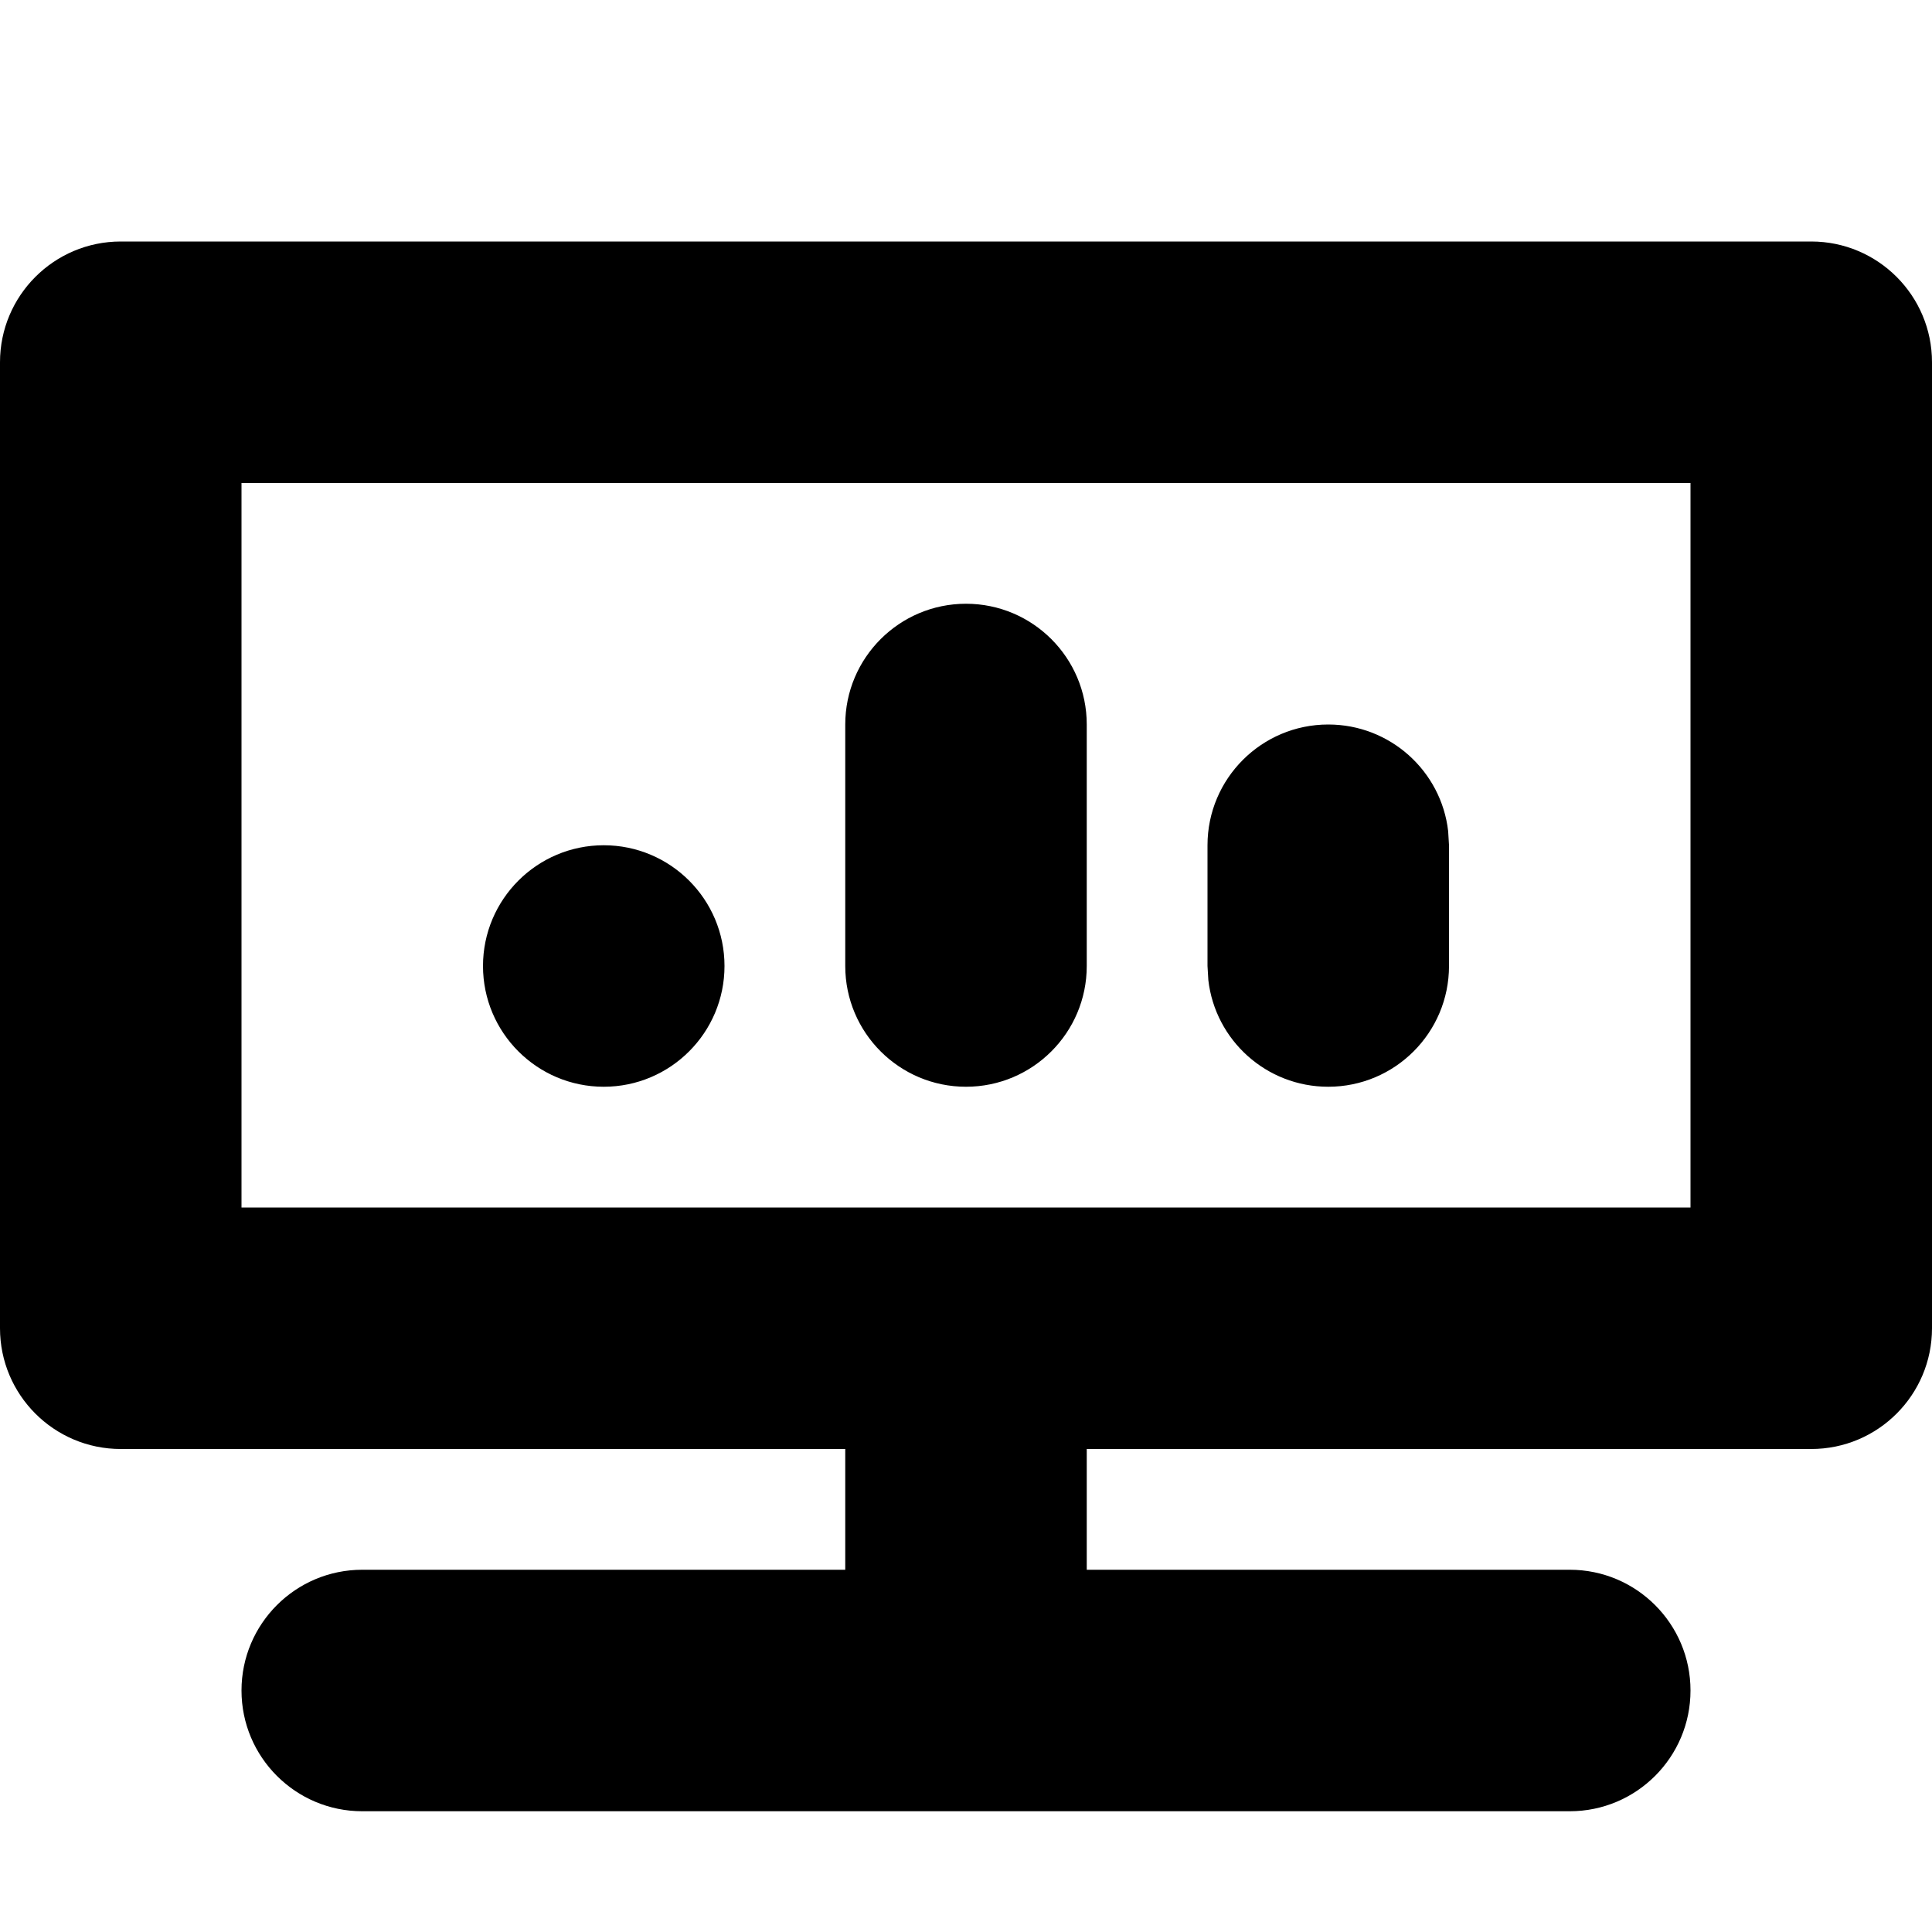
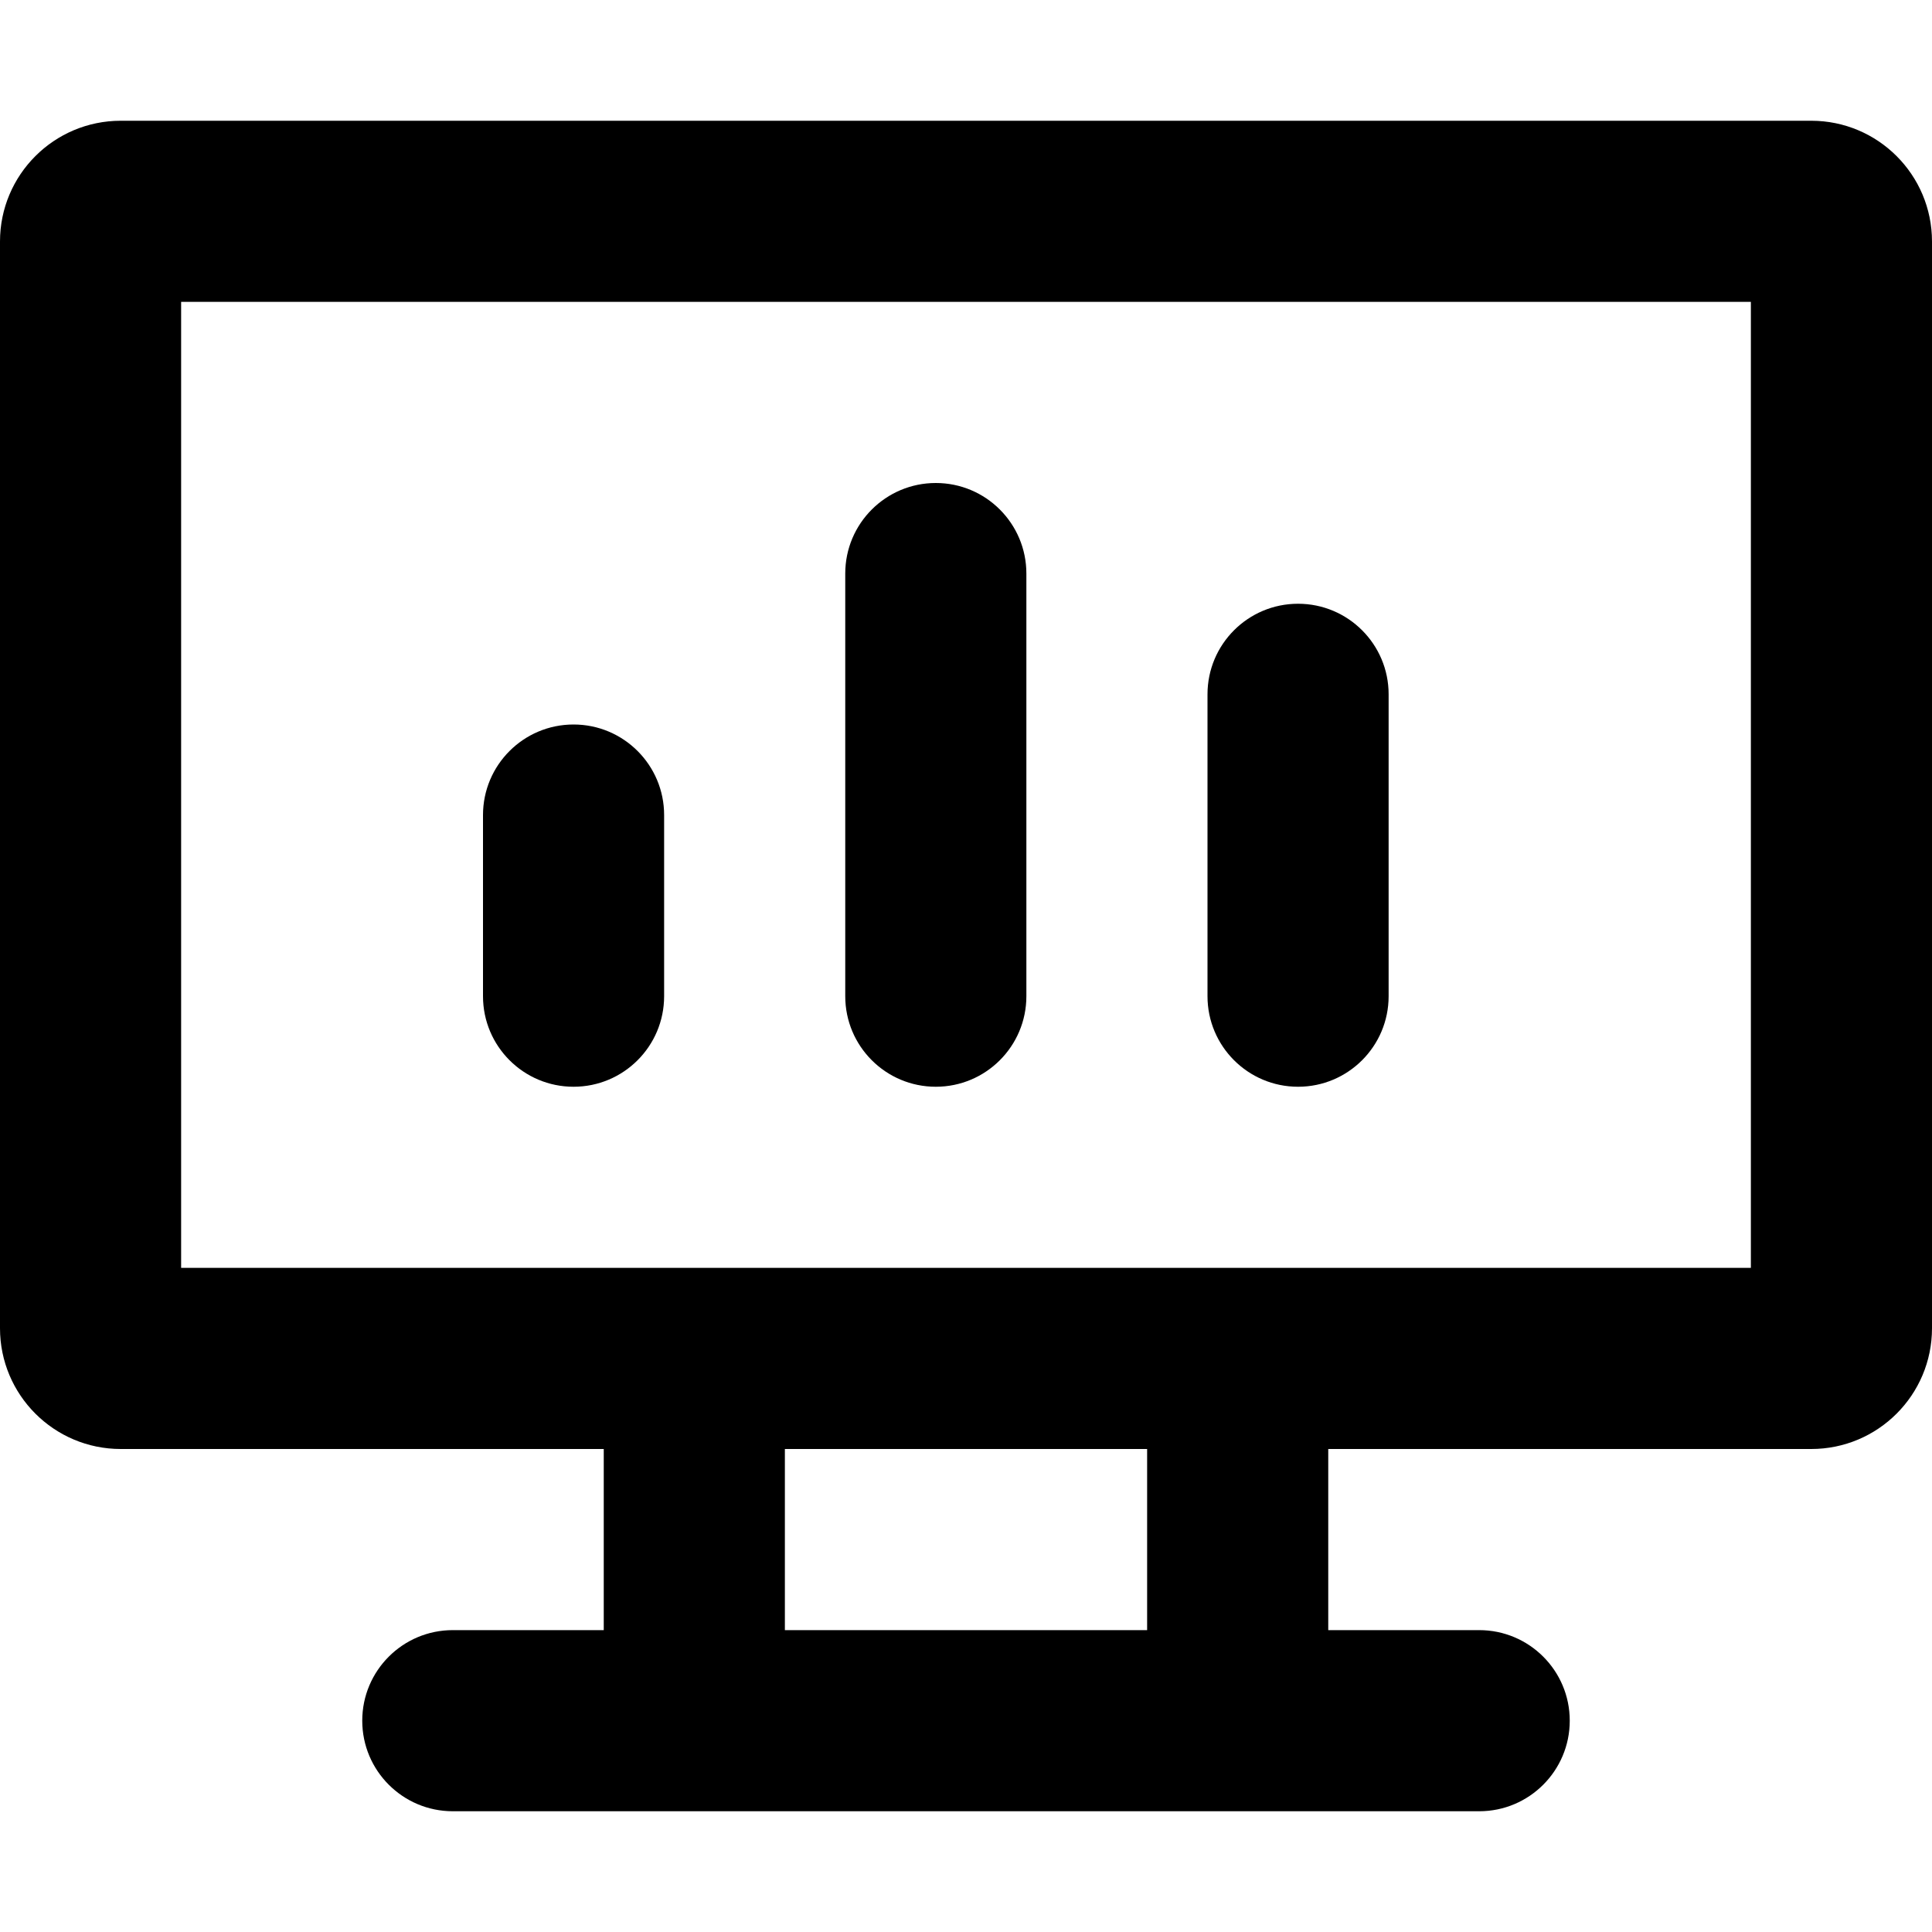
<svg xmlns="http://www.w3.org/2000/svg" width="16" height="16" viewBox="0 0 16 16">
-   <path fill="#000000" d="M15,2 C15.552,2 16,2.448 16,3 L16,11 C16,11.552 15.552,12 15,12 L9,12 L9,13 L13,13 C13.552,13 14,13.448 14,14 C14,14.552 13.552,15 13,15 L3,15 C2.448,15 2,14.552 2,14 C2,13.448 2.448,13 3,13 L7,13 L7,12 L1,12 C0.448,12 0,11.552 0,11 L0,3 C0,2.448 0.448,2 1,2 L15,2 Z M14,4 L2,4 L2,10 L14,10 L14,4 Z M5,7 C5.552,7 6,7.448 6,8 C6,8.552 5.552,9 5,9 C4.448,9 4,8.552 4,8 C4,7.448 4.448,7 5,7 Z M8,5 C8.552,5 9,5.448 9,6 L9,8 C9,8.552 8.552,9 8,9 C7.448,9 7,8.552 7,8 L7,6 C7,5.448 7.448,5 8,5 Z M11,6 C11.513,6 11.936,6.386 11.993,6.883 L12,7 L12,8 C12,8.552 11.552,9 11,9 C10.487,9 10.064,8.614 10.007,8.117 L10,8 L10,7 C10,6.448 10.448,6 11,6 Z" />
+   <path fill-rule="evenodd" clip-rule="evenodd" d="M1.5 2.5v8h13v-8h-13ZM1 12h4v1.5H3.75a.75.75 0 0 0 0 1.5h8.5a.75.75 0 0 0 0-1.5H11V12h4a1 1 0 0 0 1-1V2a1 1 0 0 0-1-1H1a1 1 0 0 0-1 1v9a1 1 0 0 0 1 1Zm5.5 1.5V12h3v1.5h-3Zm5-7.75a.75.75 0 0 0-1.5 0v2.5a.75.75 0 0 0 1.5 0v-2.5ZM7.75 4a.75.75 0 0 1 .75.75v3.5a.75.75 0 0 1-1.5 0v-3.5A.75.75 0 0 1 7.75 4ZM5.5 6.75a.75.75 0 0 0-1.5 0v1.5a.75.75 0 0 0 1.5 0v-1.5Z" fill="#000" />
</svg>
